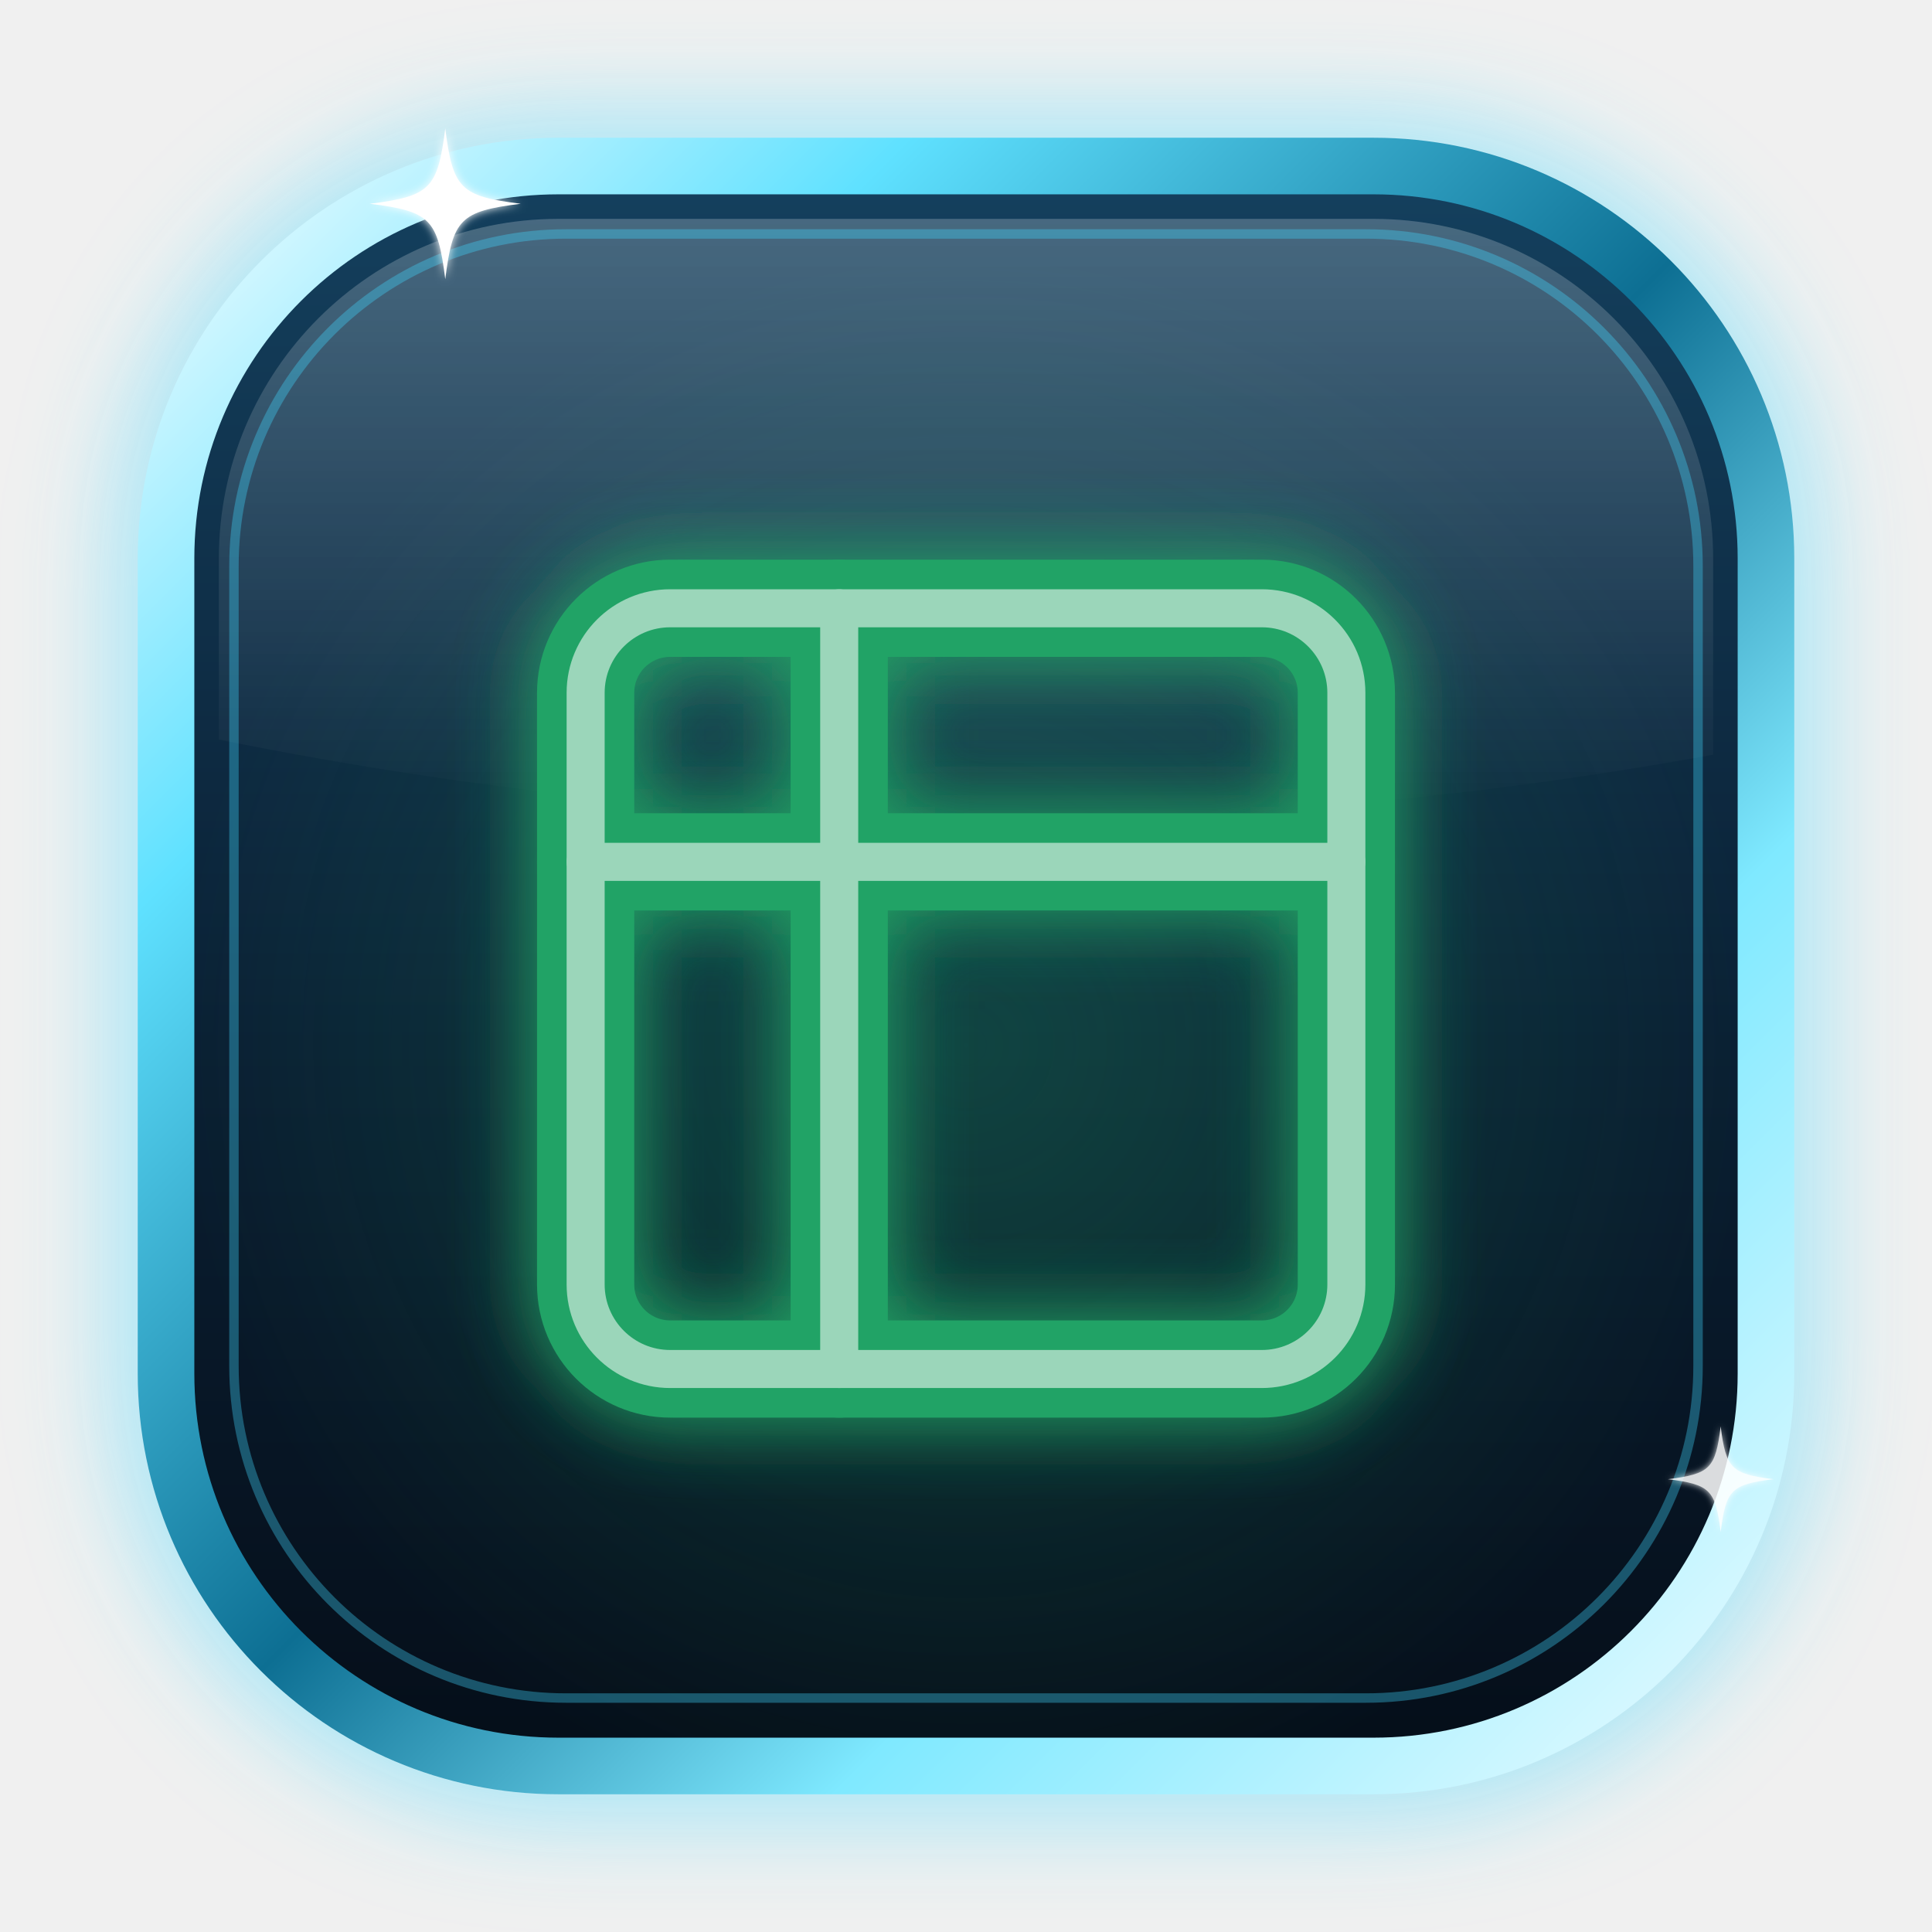
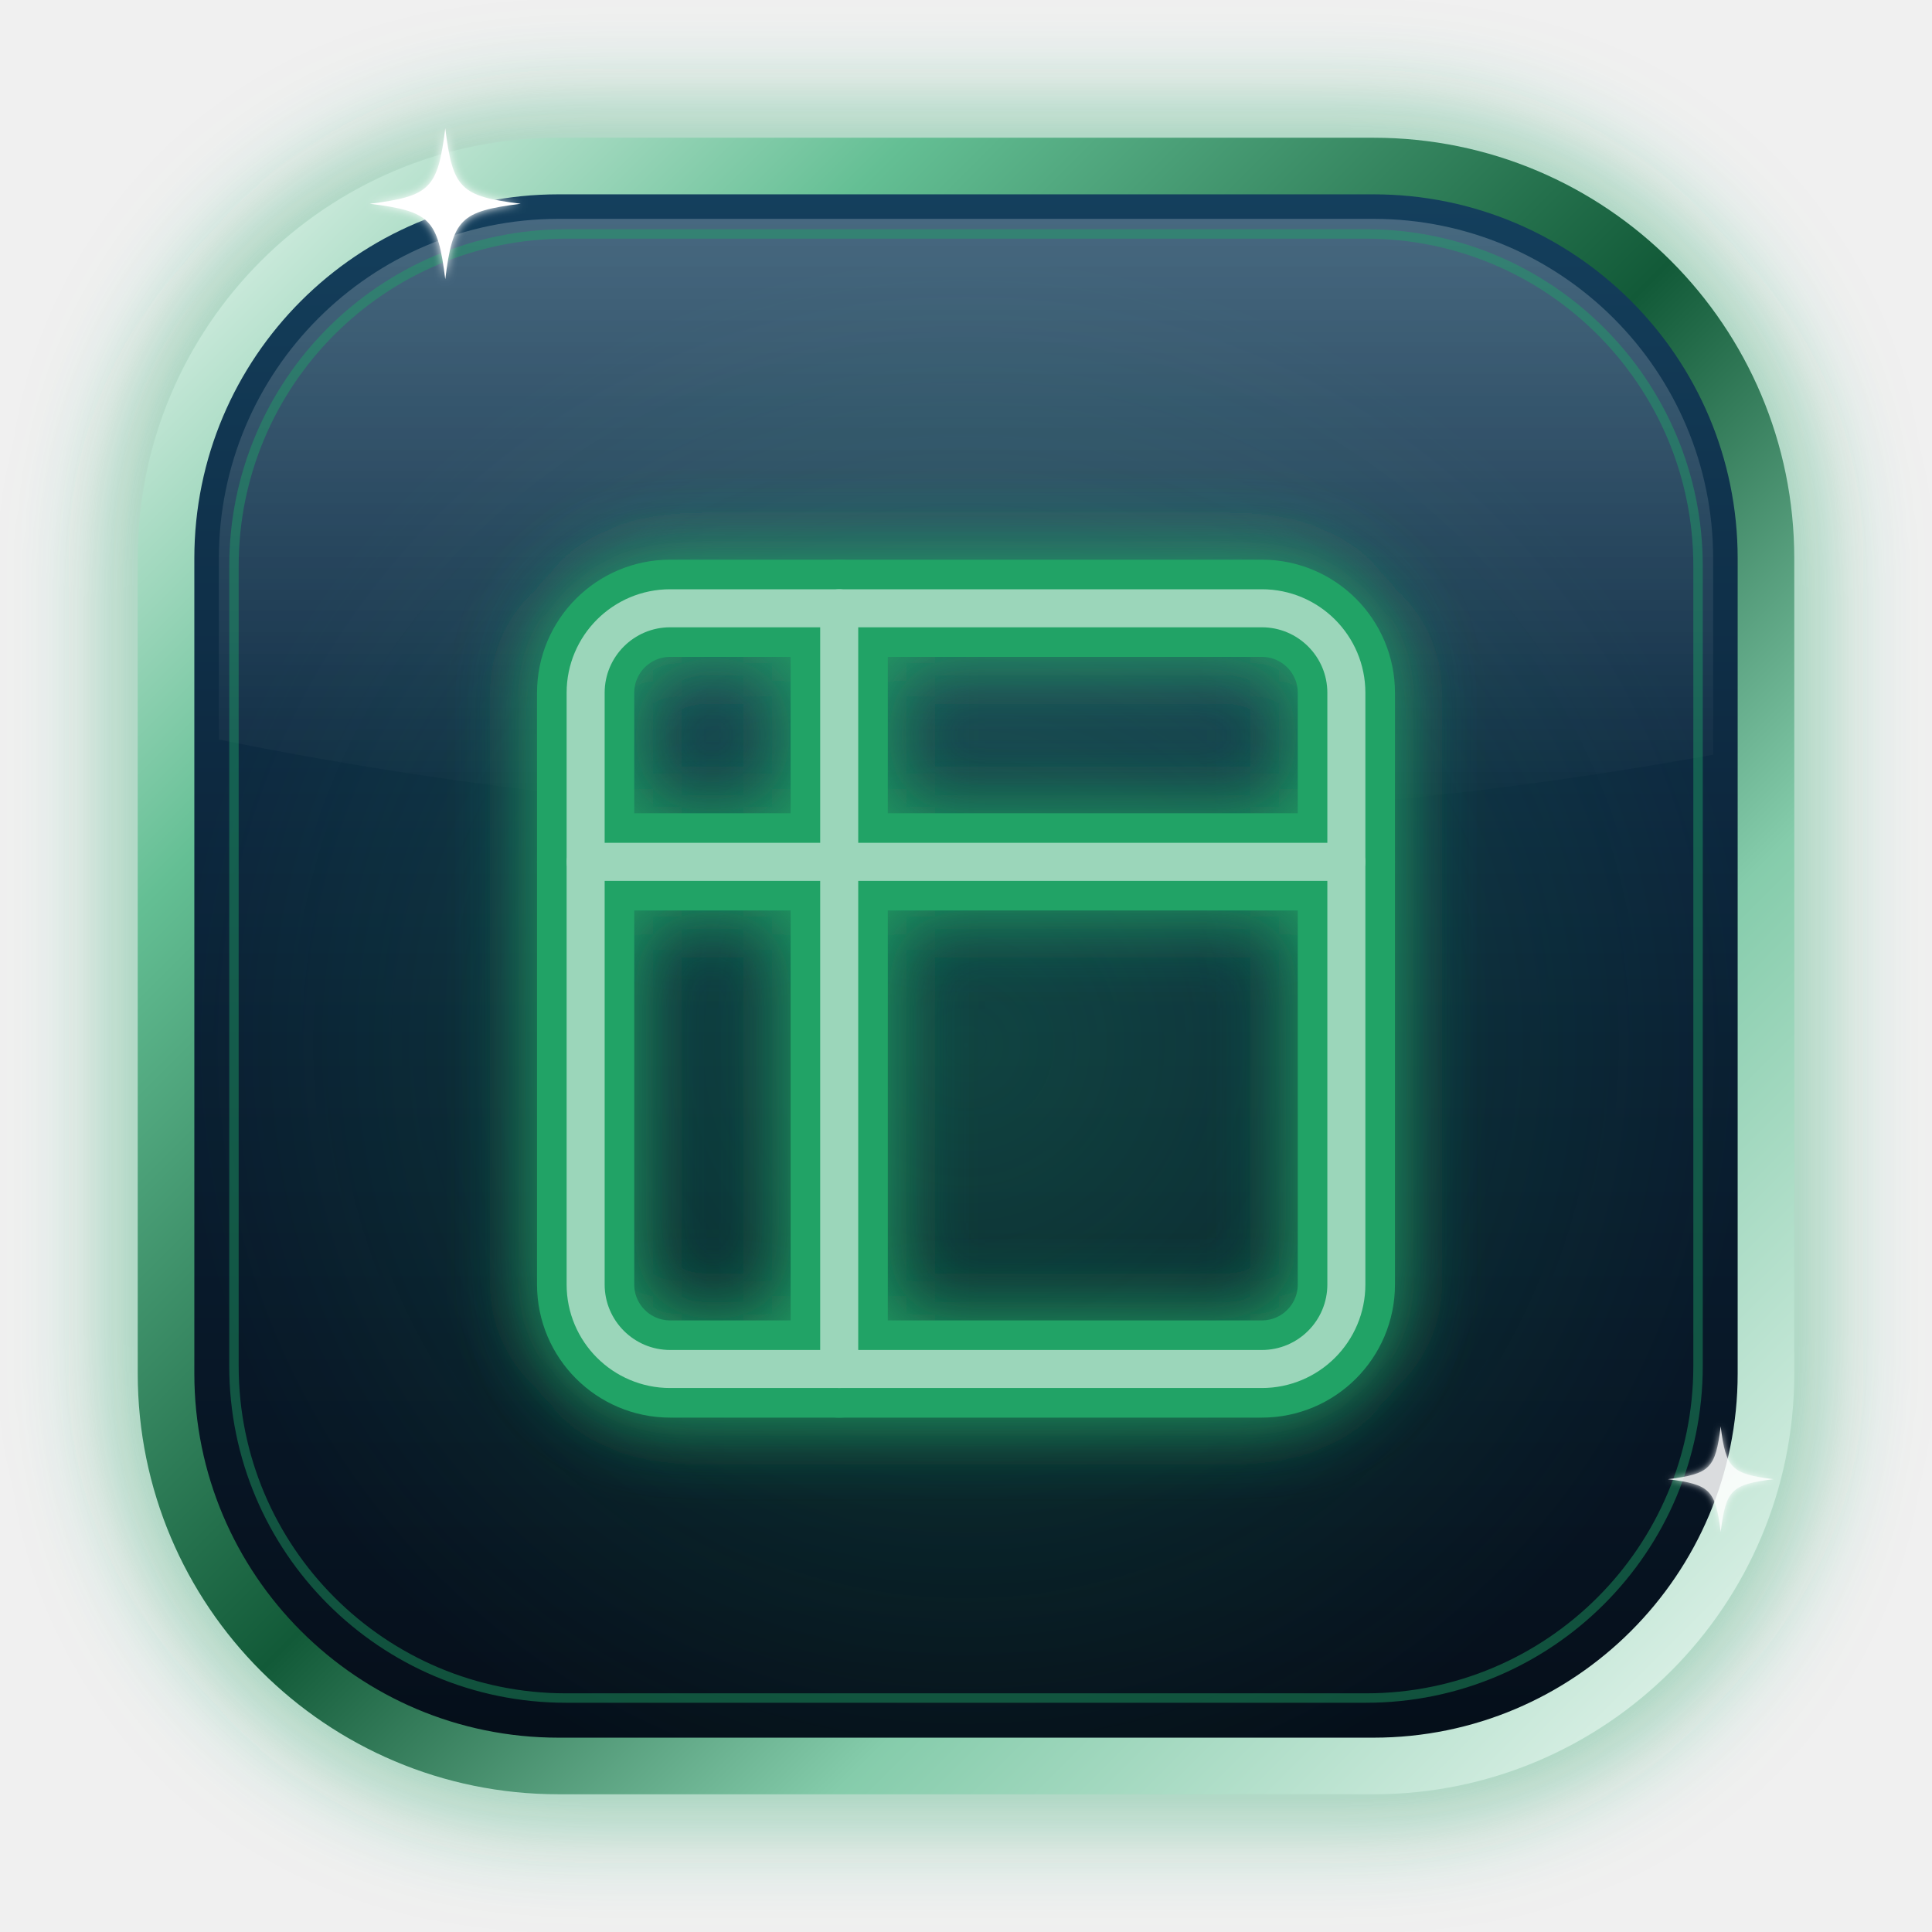
<svg xmlns="http://www.w3.org/2000/svg" viewBox="0 0 512 512" width="512" height="512">
  <defs>
    <filter id="halo" x="-30%" y="-30%" width="160%" height="160%">
      <feGaussianBlur stdDeviation="14" />
    </filter>
    <filter id="glyphglow" x="-50%" y="-50%" width="200%" height="200%">
      <feGaussianBlur stdDeviation="0.9" />
    </filter>
    <filter id="spark" x="-100%" y="-100%" width="300%" height="300%">
      <feGaussianBlur stdDeviation="0.6" result="b" />
      <feMerge>
        <feMergeNode in="b" />
        <feMergeNode in="SourceGraphic" />
      </feMerge>
    </filter>
  </defs>
  <g transform="translate(0 0) scale(1.0)">
    <defs>
      <linearGradient id="bodytab" x1="0" y1="0" x2="0" y2="1">
        <stop offset="0" stop-color="#14405e" />
        <stop offset=".55" stop-color="#0a1f33" />
        <stop offset="1" stop-color="#050e19" />
      </linearGradient>
      <radialGradient id="hazetab" cx=".5" cy=".55" r=".5">
        <stop offset="0" stop-color="#21A366" stop-opacity=".28" />
        <stop offset="1" stop-color="#21A366" stop-opacity="0" />
      </radialGradient>
      <linearGradient id="rimtab" x1="0" y1="0" x2="1" y2="1">
-         <stop offset="0" stop-color="#f2fdff" />
-         <stop offset=".22" stop-color="#5fe1ff" />
-         <stop offset=".5" stop-color="#0d6f93" />
-         <stop offset=".72" stop-color="#7fe9ff" />
-         <stop offset="1" stop-color="#e9fbff" />
+         <stop offset="0" stop-color="#e9f6f0" />
+         <stop offset="0.22" stop-color="#64bf94" />
+         <stop offset="0.5" stop-color="#125a38" />
+         <stop offset="0.72" stop-color="#85ccab" />
+         <stop offset="1" stop-color="#e9f6f0" />
      </linearGradient>
      <linearGradient id="glosstab" x1="0" y1="0" x2="0" y2="1">
        <stop offset="0" stop-color="#fff" stop-opacity=".22" />
        <stop offset="1" stop-color="#fff" stop-opacity="0" />
      </linearGradient>
    </defs>
-     <rect x="44" y="44" width="424" height="424" rx="104" fill="none" stroke="#3FD8FF" stroke-width="22" opacity=".55" filter="url(#halo)" />
+     <rect x="44" y="44" width="424" height="424" rx="104" fill="none" stroke="#21A366" stroke-width="22" opacity=".6" filter="url(#halo)" />
    <rect x="44" y="44" width="424" height="424" rx="104" fill="url(#bodytab)" />
    <rect x="44" y="44" width="424" height="424" rx="104" fill="url(#hazetab)" />
    <path d="M148 58 H364 a90 90 0 0 1 90 90 V200 Q256 236 58 196 V148 a90 90 0 0 1 90-90Z" fill="url(#glosstab)" />
    <rect x="44" y="44" width="424" height="424" rx="104" fill="none" stroke="url(#rimtab)" stroke-width="15" />
-     <rect x="62" y="62" width="388" height="388" rx="88" fill="none" stroke="#3FD8FF" stroke-opacity=".35" stroke-width="2.5" />
+     <rect x="62" y="62" width="388" height="388" rx="88" fill="none" stroke="#21A366" stroke-opacity=".45" stroke-width="2.5" />
    <g transform="translate(256 262) scale(11.2) translate(-12 -12)" fill="none" stroke-linecap="round" stroke-linejoin="round">
      <g stroke="#21A366" stroke-width="2.6" filter="url(#glyphglow)" opacity=".95">
        <path d="M3 9h18" />
        <path d="M9 3v18" />
        <rect x="3" y="3" width="18" height="18" rx="2" />
      </g>
      <g stroke="#21A366" stroke-width="2.3">
        <path d="M3 9h18" />
        <path d="M9 3v18" />
        <rect x="3" y="3" width="18" height="18" rx="2" />
      </g>
      <g stroke="#9bd6ba" stroke-width="0.9">
        <path d="M3 9h18" />
        <path d="M9 3v18" />
        <rect x="3" y="3" width="18" height="18" rx="2" />
      </g>
    </g>
    <g transform="translate(118 54) scale(2.0)" opacity="1" filter="url(#spark)">
      <path d="M0-10 C1-2 2-1 10 0 C2 1 1 2 0 10 C-1 2 -2 1 -10 0 C-2 -1 -1 -2 0-10Z" fill="#fff" />
    </g>
    <g transform="translate(456 392) scale(1.4)" opacity="0.85" filter="url(#spark)">
      <path d="M0-10 C1-2 2-1 10 0 C2 1 1 2 0 10 C-1 2 -2 1 -10 0 C-2 -1 -1 -2 0-10Z" fill="#fff" />
    </g>
  </g>
</svg>
